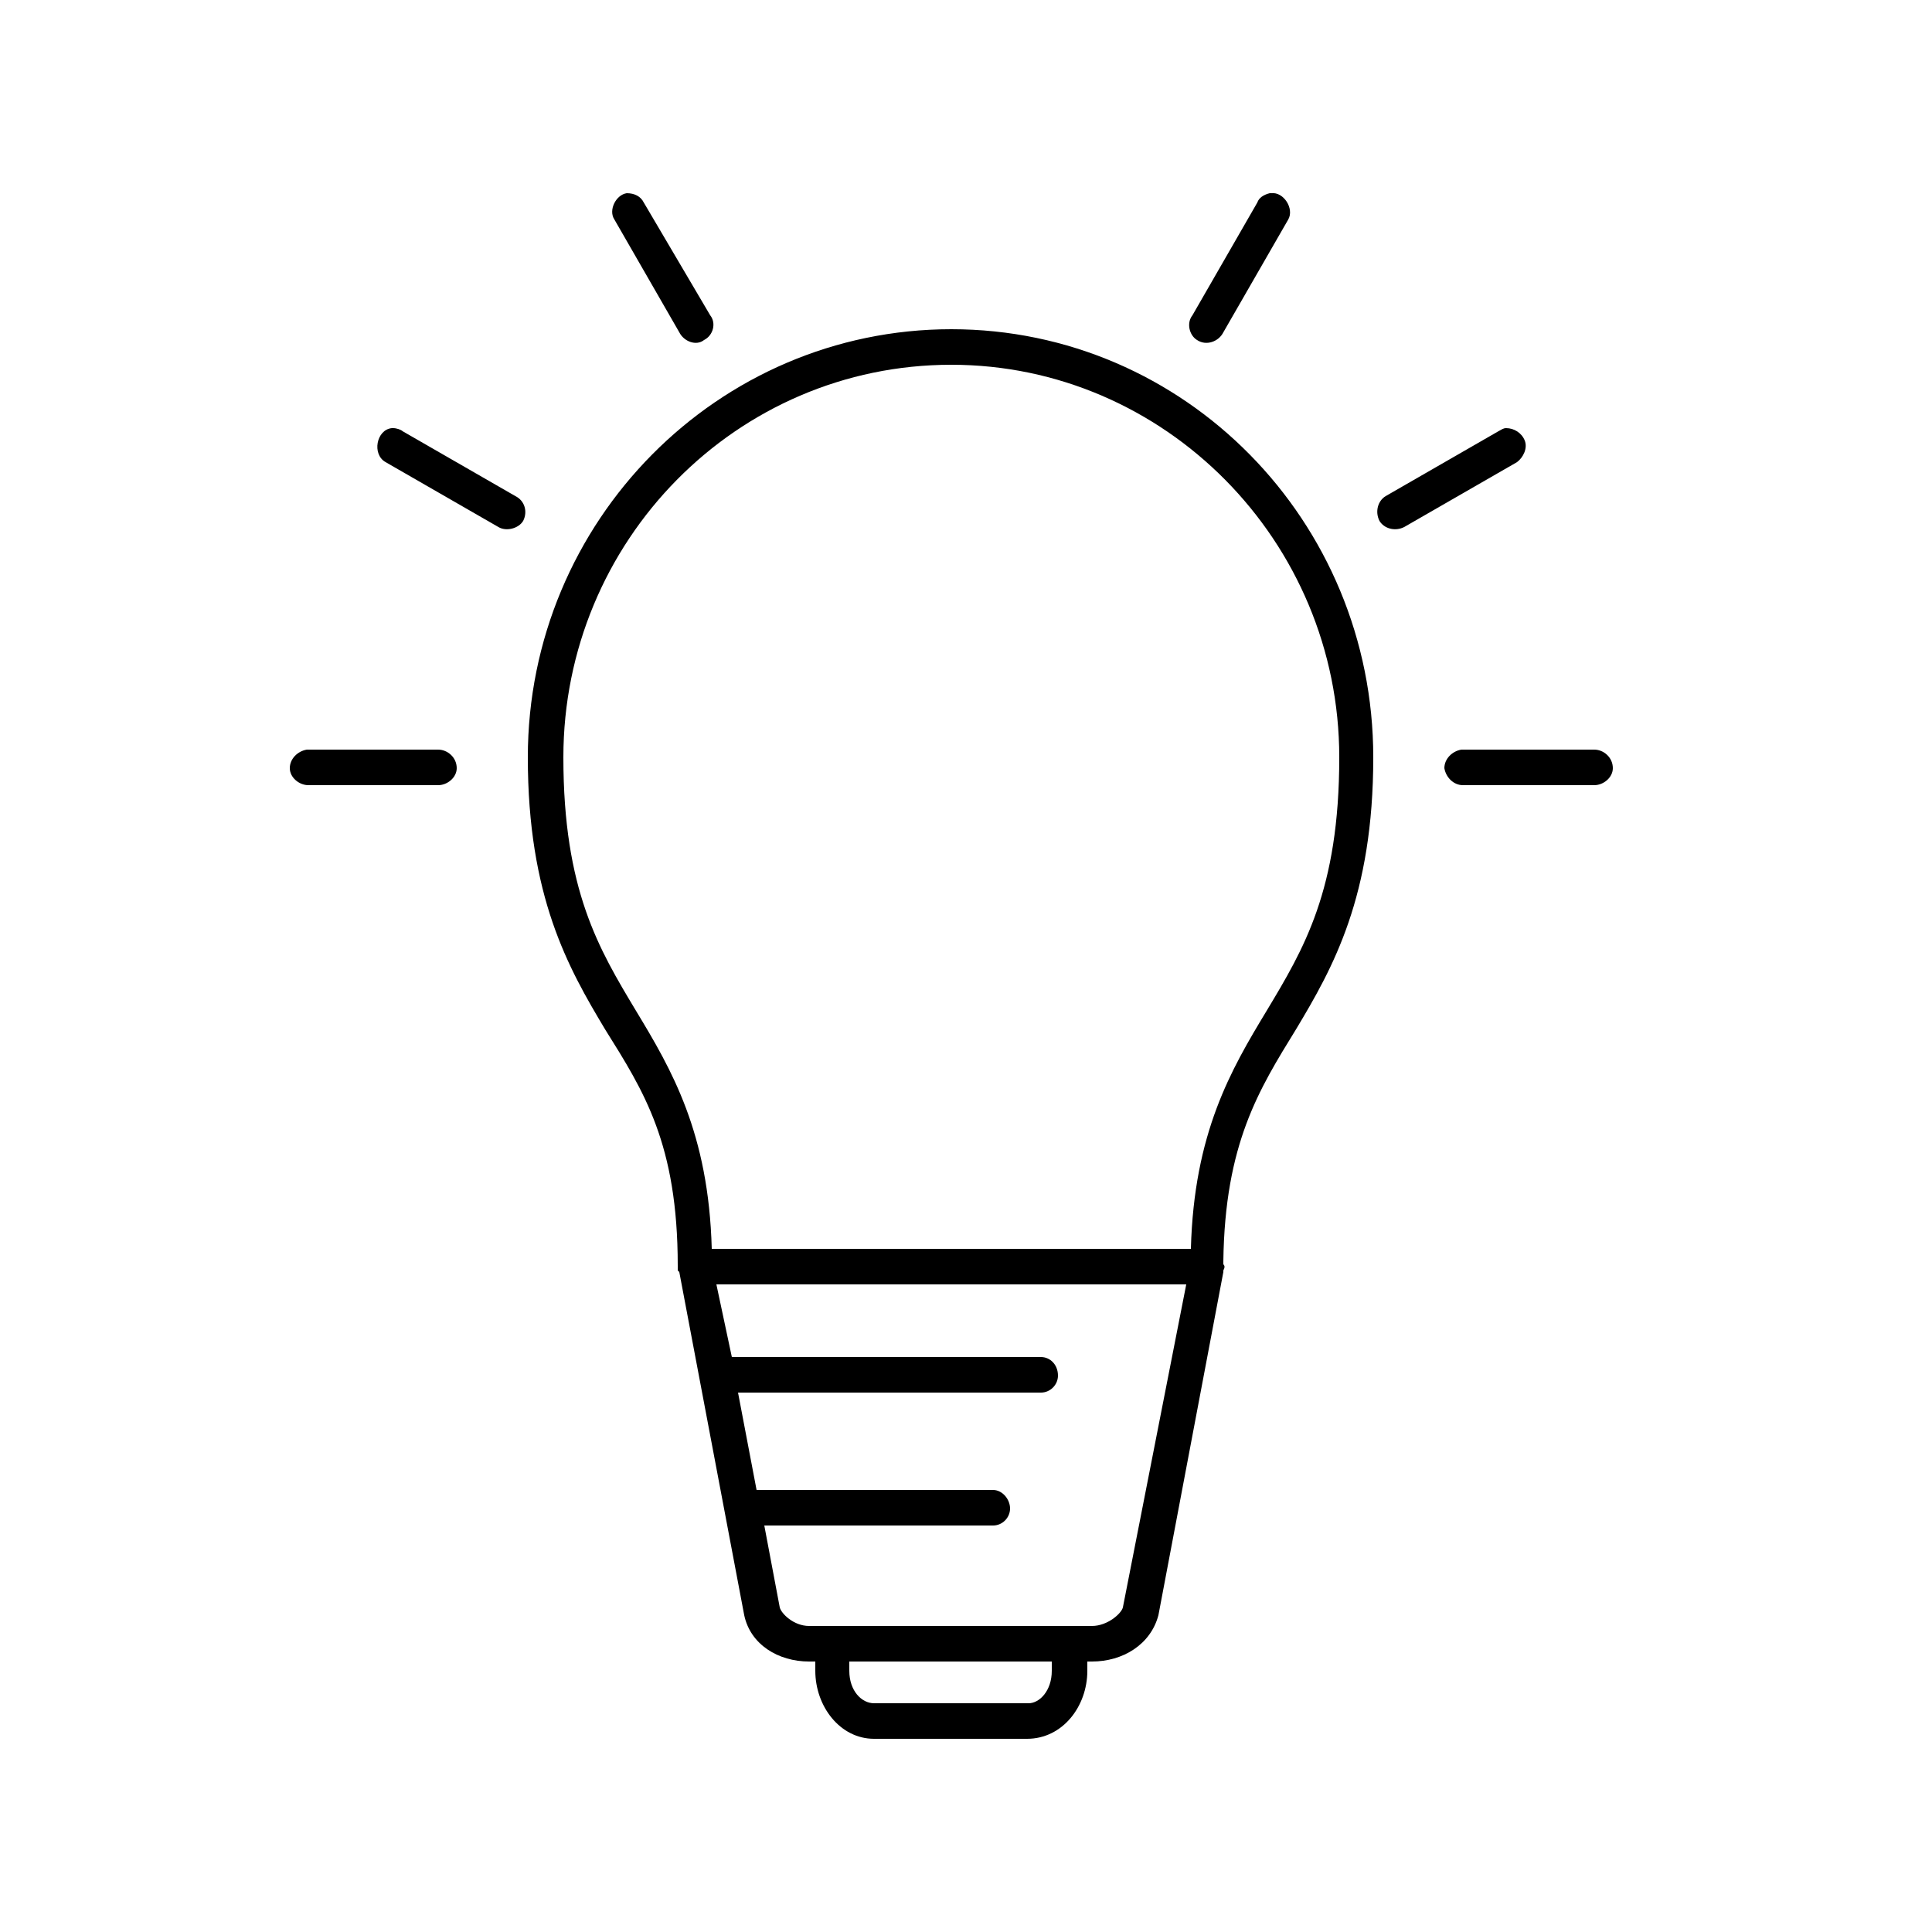
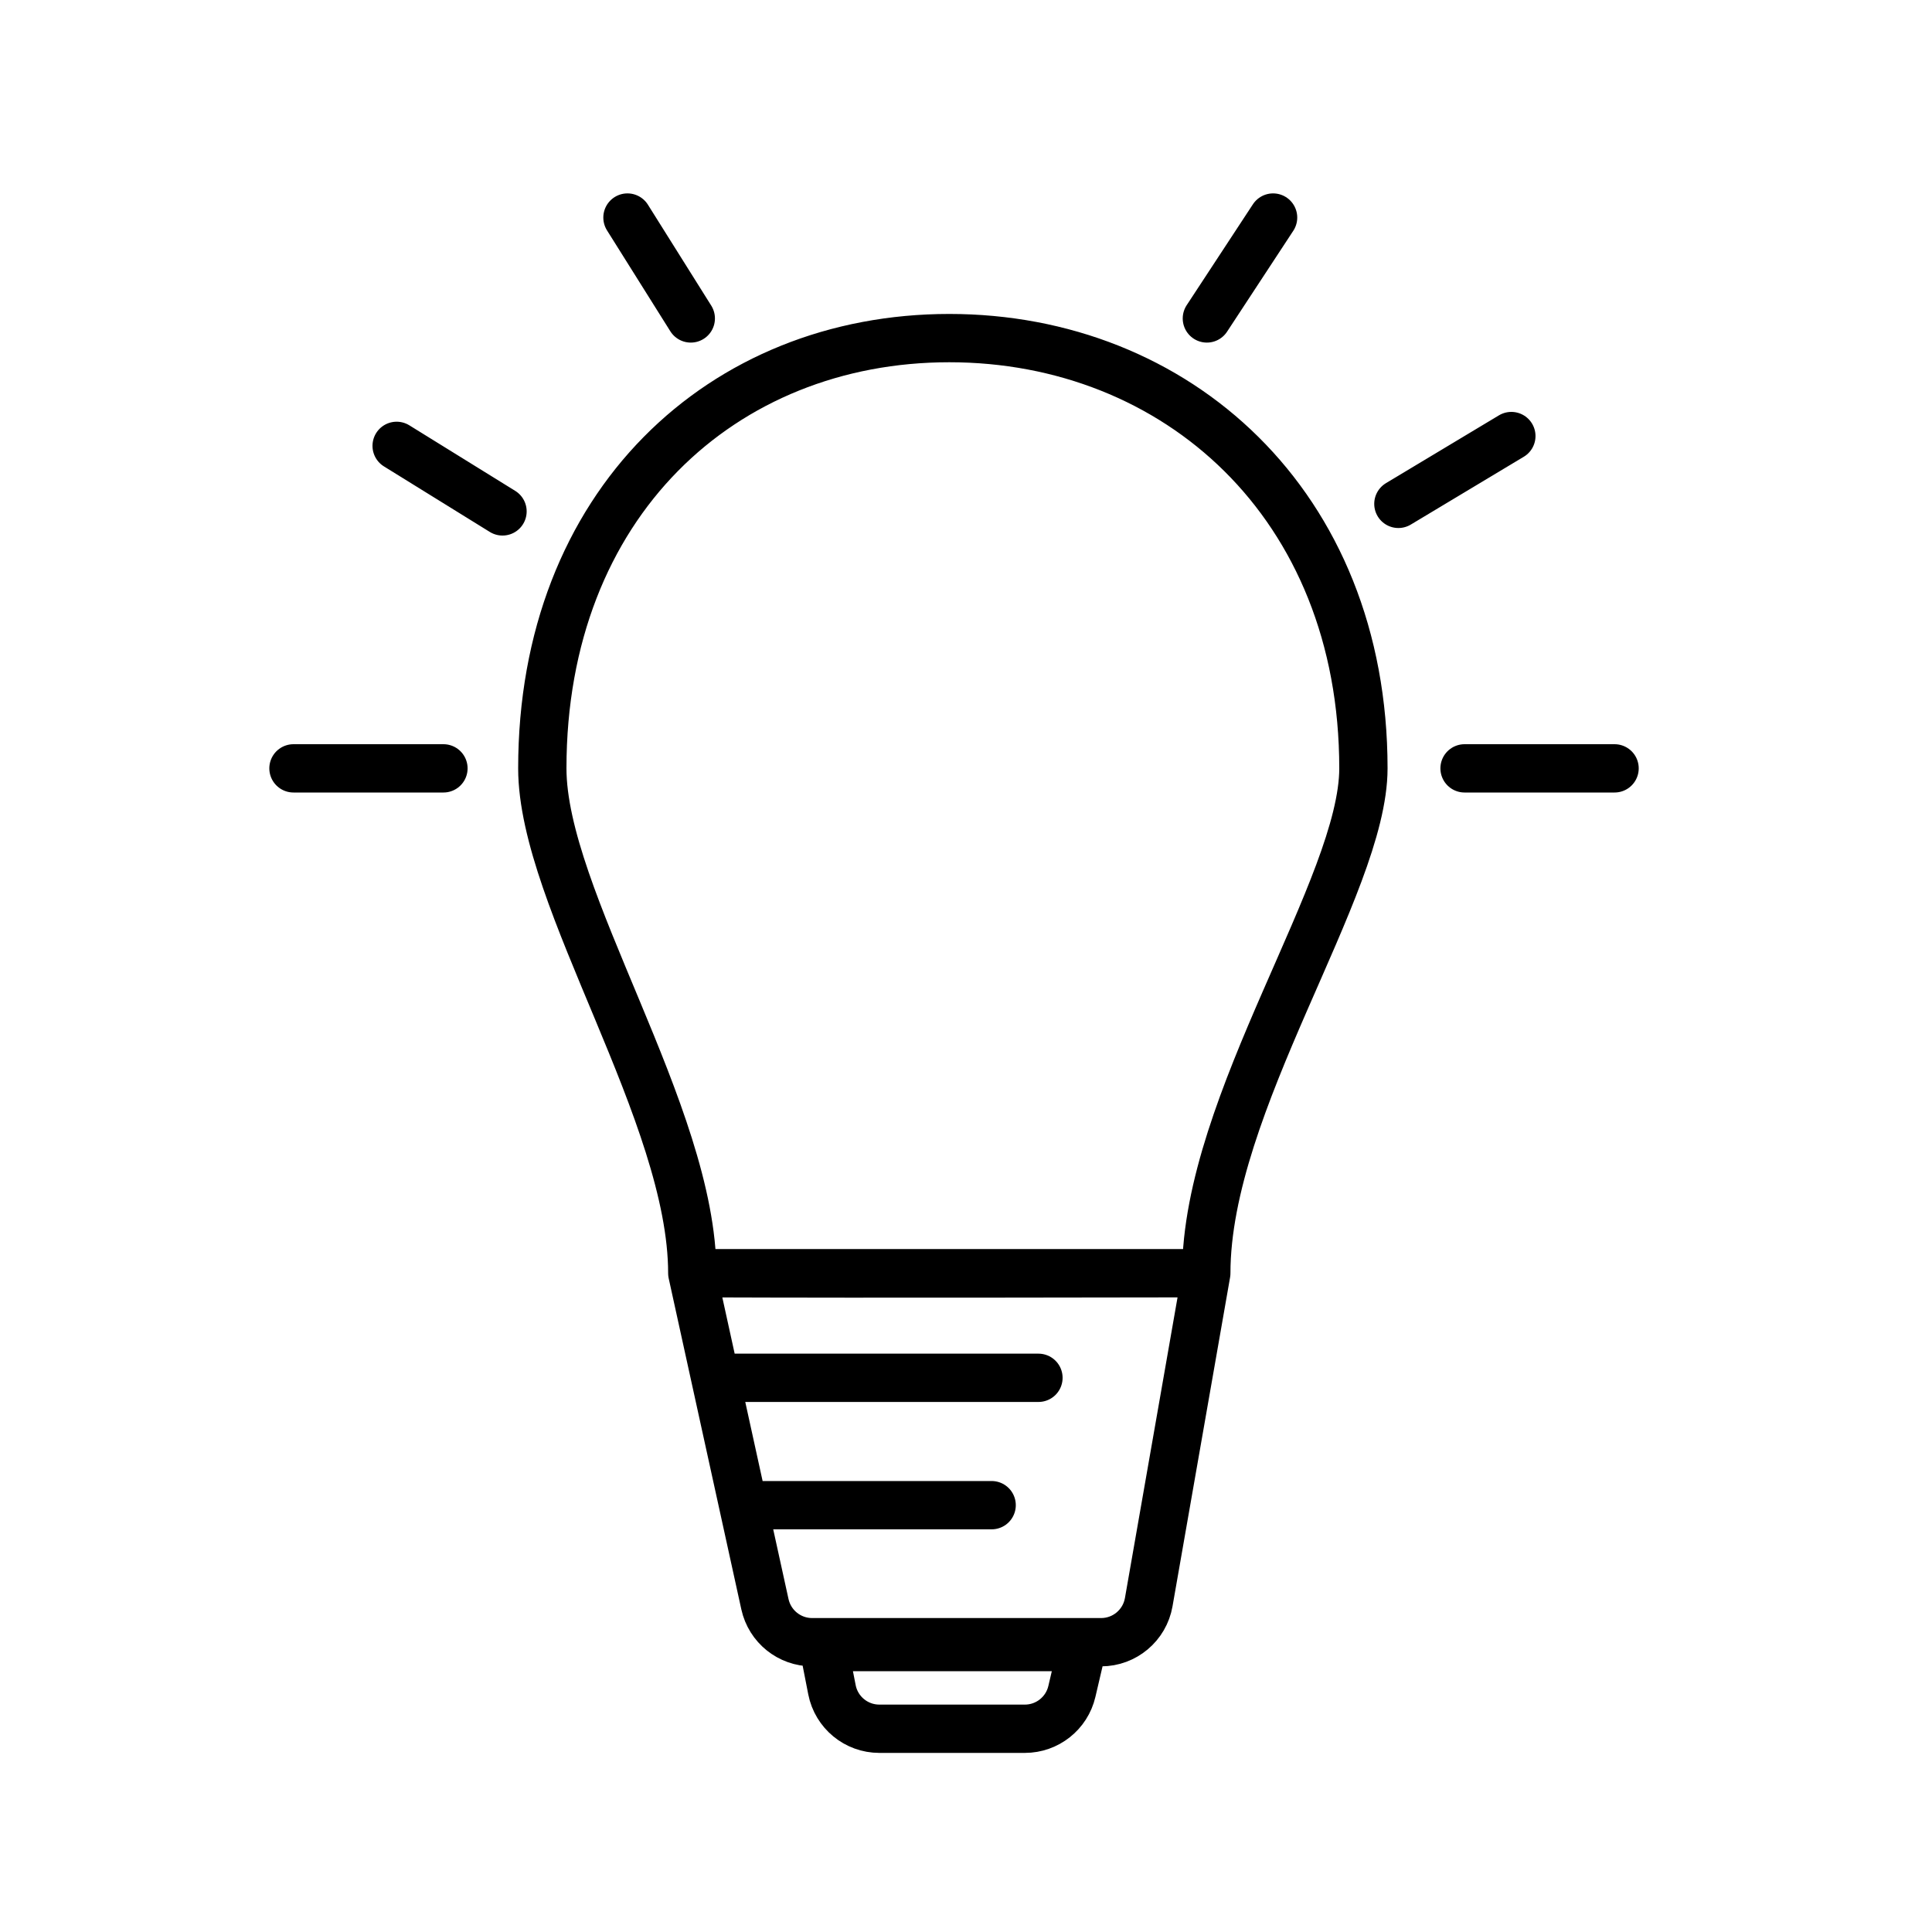
<svg xmlns="http://www.w3.org/2000/svg" width="40px" height="40px" viewBox="0 0 40 40" version="1.1">
-   <g id="uEA06-ideate" stroke="none" stroke-width="1" fill="none" fill-rule="evenodd">
-     <g id="ideation" transform="translate(6, 3)" fill="#000000" fill-rule="nonzero">
-       <path d="M6.976,1 C6.752,1.032 6.592,1.352 6.72,1.544 L8.064,3.88 C8.16,4.072 8.416,4.168 8.576,4.04 C8.768,3.944 8.832,3.688 8.704,3.528 L7.328,1.192 C7.264,1.064 7.136,1 6.976,1 Z M20.288,1 C20.16,1.032 20.064,1.096 20.032,1.192 L18.688,3.528 C18.56,3.688 18.624,3.944 18.784,4.04 C18.976,4.168 19.232,4.072 19.328,3.88 L20.672,1.544 C20.8,1.32 20.576,0.968 20.32,1 C20.288,1 20.288,1 20.288,1 Z M13.696,3.816 C8.864,3.816 4.928,7.784 4.928,12.68 C4.928,15.56 5.76,17.032 6.528,18.312 C7.328,19.592 8.032,20.68 8.032,23.208 L8.032,23.24 C8.032,23.24 8.032,23.272 8.032,23.304 C8.032,23.304 8.064,23.336 8.064,23.336 L9.408,30.44 C9.536,31.048 10.112,31.4 10.752,31.4 L10.88,31.4 L10.88,31.592 C10.88,32.328 11.392,33 12.096,33 L15.264,33 C16,33 16.512,32.328 16.512,31.592 L16.512,31.4 L16.608,31.4 C17.248,31.4 17.824,31.048 17.984,30.44 L19.328,23.336 L19.328,23.304 C19.36,23.24 19.36,23.208 19.328,23.176 L19.328,23.112 C19.36,20.68 20.064,19.56 20.832,18.312 C21.6,17.032 22.432,15.56 22.432,12.68 C22.432,7.784 18.528,3.816 13.696,3.816 Z M13.696,4.552 C18.112,4.552 21.728,8.2 21.728,12.68 C21.728,15.432 20.992,16.648 20.224,17.928 C19.488,19.144 18.72,20.456 18.656,22.856 L8.736,22.856 C8.672,20.456 7.904,19.144 7.168,17.928 C6.4,16.648 5.664,15.432 5.664,12.68 C5.664,8.2 9.248,4.552 13.696,4.552 Z M2.112,5.864 C1.792,5.896 1.696,6.408 1.984,6.568 L4.32,7.912 C4.48,8.008 4.736,7.944 4.832,7.784 C4.928,7.592 4.864,7.368 4.672,7.272 L2.336,5.928 C2.304,5.896 2.208,5.864 2.144,5.864 L2.112,5.864 Z M25.184,5.864 C25.12,5.864 25.088,5.896 25.024,5.928 L22.688,7.272 C22.528,7.368 22.464,7.592 22.56,7.784 C22.656,7.944 22.88,8.008 23.072,7.912 L25.408,6.568 C25.536,6.472 25.632,6.28 25.568,6.12 C25.504,5.96 25.344,5.864 25.184,5.864 Z M0.352,12.52 C0.16,12.552 0,12.712 0,12.904 C0,13.096 0.192,13.256 0.384,13.256 L3.072,13.256 C3.264,13.256 3.456,13.096 3.456,12.904 C3.456,12.68 3.264,12.52 3.072,12.52 L0.384,12.52 C0.384,12.52 0.352,12.52 0.352,12.52 Z M24.256,12.52 C24.064,12.552 23.904,12.712 23.904,12.904 C23.936,13.096 24.096,13.256 24.288,13.256 L27.008,13.256 C27.2,13.256 27.392,13.096 27.392,12.904 C27.392,12.68 27.2,12.52 27.008,12.52 L24.288,12.52 C24.288,12.52 24.288,12.52 24.256,12.52 Z M8.832,23.592 L18.56,23.592 L17.248,30.28 C17.216,30.408 16.928,30.664 16.608,30.664 L10.752,30.664 C10.432,30.664 10.176,30.408 10.144,30.28 L9.824,28.584 L14.56,28.584 C14.752,28.584 14.912,28.424 14.912,28.232 C14.912,28.04 14.752,27.848 14.56,27.848 L9.664,27.848 L9.28,25.832 L15.552,25.832 C15.744,25.832 15.904,25.672 15.904,25.48 C15.904,25.256 15.744,25.096 15.552,25.096 L9.152,25.096 L8.832,23.592 Z M11.584,31.4 L15.776,31.4 L15.776,31.592 C15.776,32.008 15.52,32.264 15.296,32.264 L12.096,32.264 C11.84,32.264 11.584,32.008 11.584,31.592 L11.584,31.4 Z" id="Shape" />
-     </g>
+   <g id="uEA06-ideate" stroke="none" stroke-width="1" fill="none" fill-rule="evenodd" stroke-linecap="round" stroke-linejoin="round">
+     <path d="M24.975,26.36 C24.975,22.832 28.228,18.352 28.228,15.908 C28.228,10.432 24.348,7 19.654,7 C14.959,7 11.228,10.432 11.228,15.908 C11.228,18.607 14.333,23.063 14.333,26.36 C18.703,26.376 22.893,26.36 24.975,26.36 Z M24.975,26.36 L23.783,33.172 C23.699,33.651 23.283,34 22.798,34 L16.814,34 C16.344,34 15.938,33.673 15.837,33.214 L14.333,26.36 L24.975,26.36 Z M14.924,28.526 L21.5,28.526 M15.426,31.163 L20.531,31.163 M30.322,15.908 L33.428,15.908 M22.407,34.101 L22.192,35.02 C22.086,35.472 21.683,35.792 21.218,35.792 L18.206,35.792 C17.728,35.792 17.317,35.454 17.225,34.985 L17.052,34.101 L22.407,34.101 Z M6.076,15.908 L9.181,15.908 M8.212,9.231 L10.404,10.588 M31.291,9.028 L28.952,10.432 M26.358,4.504 L24.987,6.593 M12.991,4.504 L14.302,6.593" id="Combined-Shape" stroke="#000000" />
  </g>
</svg>
